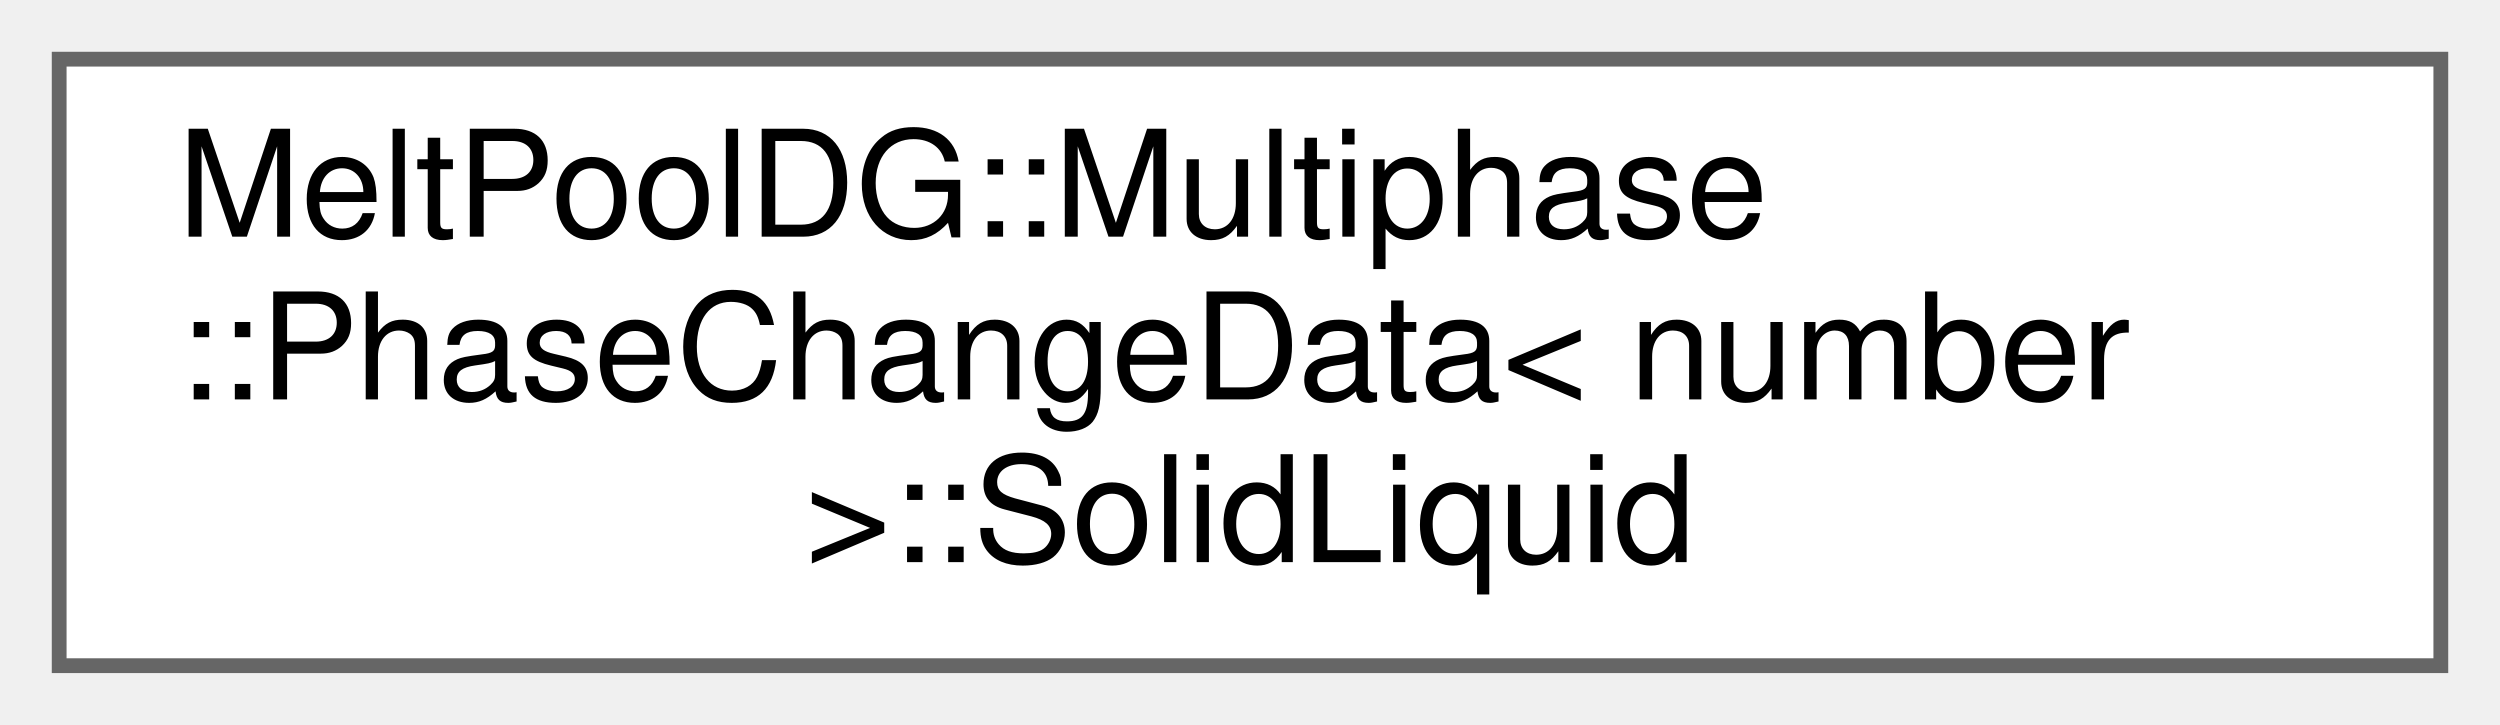
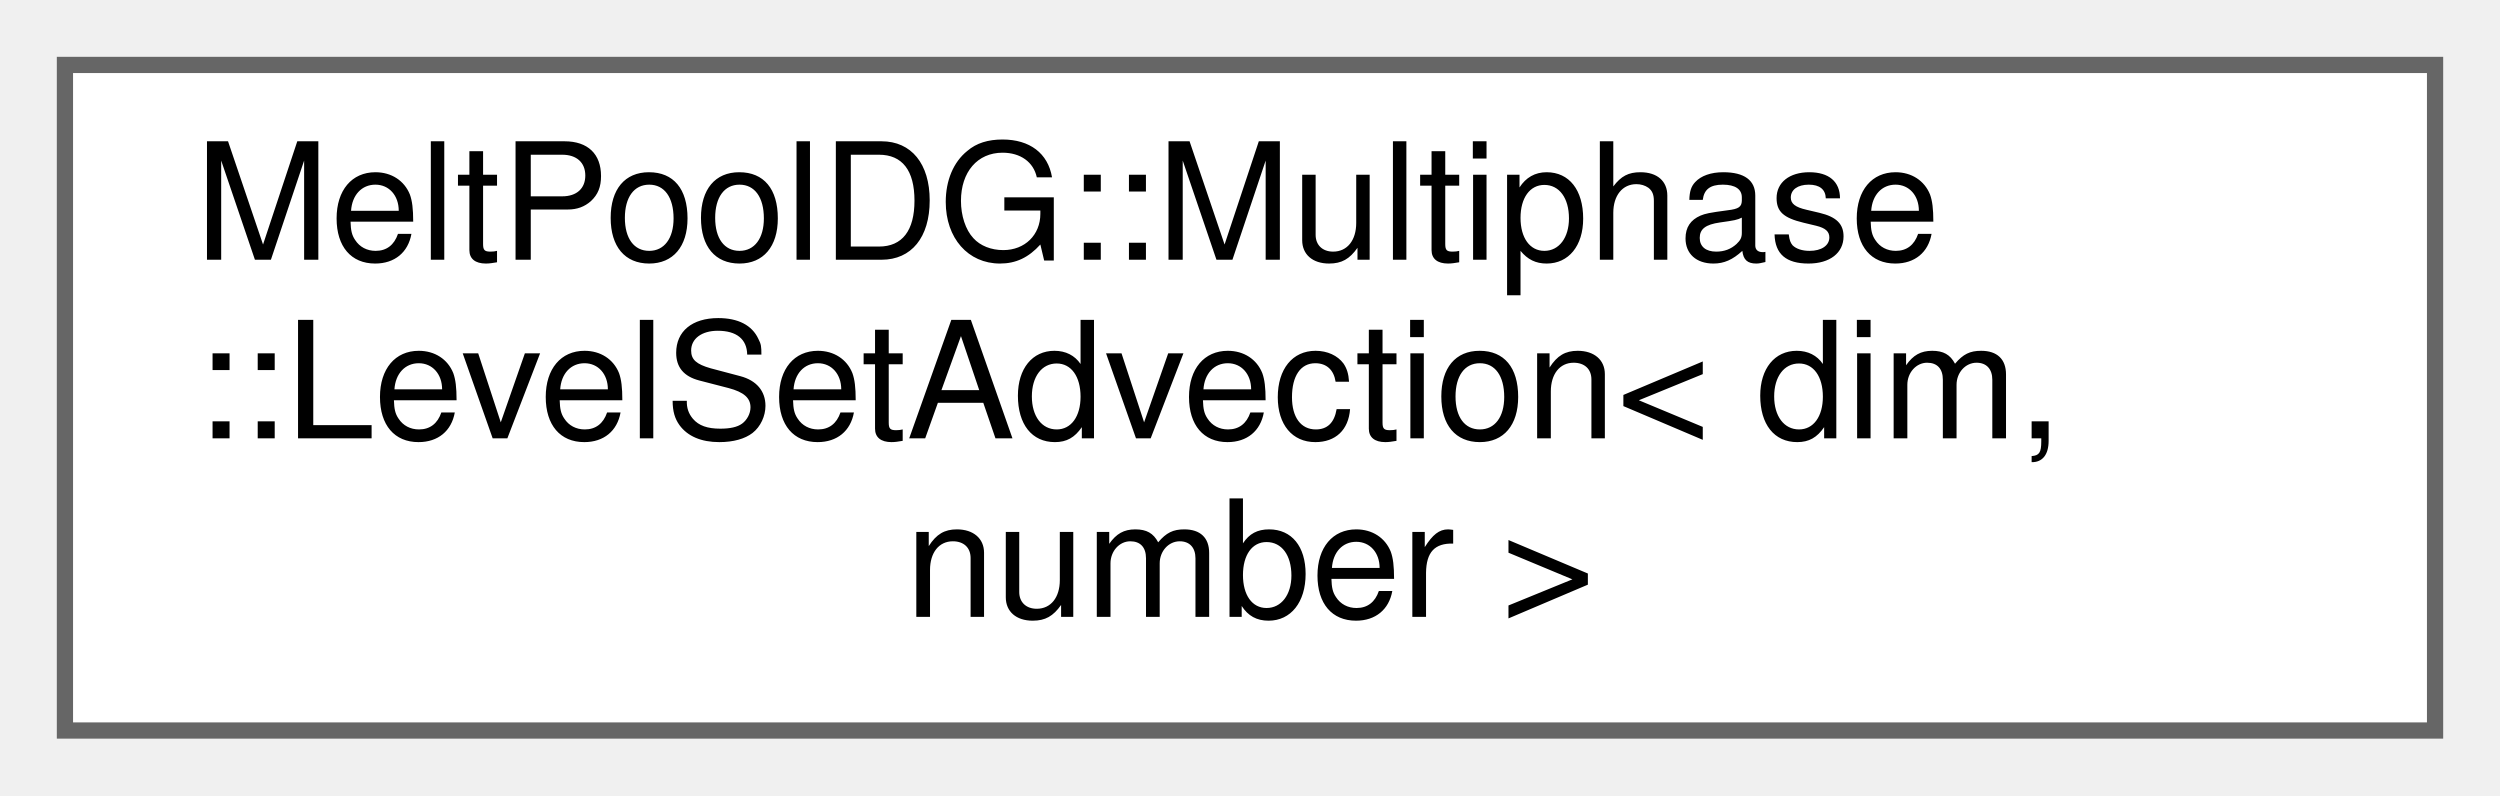
- <svg xmlns="http://www.w3.org/2000/svg" xmlns:xlink="http://www.w3.org/1999/xlink" width="169pt" height="49pt" viewBox="0.00 0.00 169.00 49.00">
+ <svg xmlns="http://www.w3.org/2000/svg" xmlns:xlink="http://www.w3.org/1999/xlink" width="154pt" height="49pt" viewBox="0.00 0.00 154.00 49.00">
  <g id="graph0" class="graph" transform="scale(1 1) rotate(0) translate(4 45)">
    <g id="Node000000" class="node">
      <g id="a_Node000000">
-         <a xlink:href="structMeltPoolDG_1_1Multiphase_1_1PhaseChangeData_1_1SolidLiquid.html" target="_top" xlink:title="Parameters for the solid-liquid phase change.">
-           <polygon fill="white" stroke="#666666" points="161,-41 0,-41 0,0 161,0 161,-41" />
+         <a xlink:href="classMeltPoolDG_1_1Multiphase_1_1LevelSetAdvection.html" target="_top" xlink:title="Class for the analytical advection of a 1D test case.">
+           <polygon fill="white" stroke="#666666" points="146,-41 0,-41 0,0 146,0 146,-41" />
          <text text-anchor="start" x="8" y="-29" font-family="Helvetica,sans-Serif" font-size="10.00">MeltPoolDG::Multiphase</text>
-           <text text-anchor="start" x="8" y="-18" font-family="Helvetica,sans-Serif" font-size="10.00">::PhaseChangeData&lt; number</text>
-           <text text-anchor="middle" x="80.5" y="-7" font-family="Helvetica,sans-Serif" font-size="10.00"> &gt;::SolidLiquid</text>
+           <text text-anchor="start" x="8" y="-18" font-family="Helvetica,sans-Serif" font-size="10.00">::LevelSetAdvection&lt; dim,</text>
+           <text text-anchor="middle" x="73" y="-7" font-family="Helvetica,sans-Serif" font-size="10.00"> number &gt;</text>
        </a>
      </g>
    </g>
  </g>
</svg>
